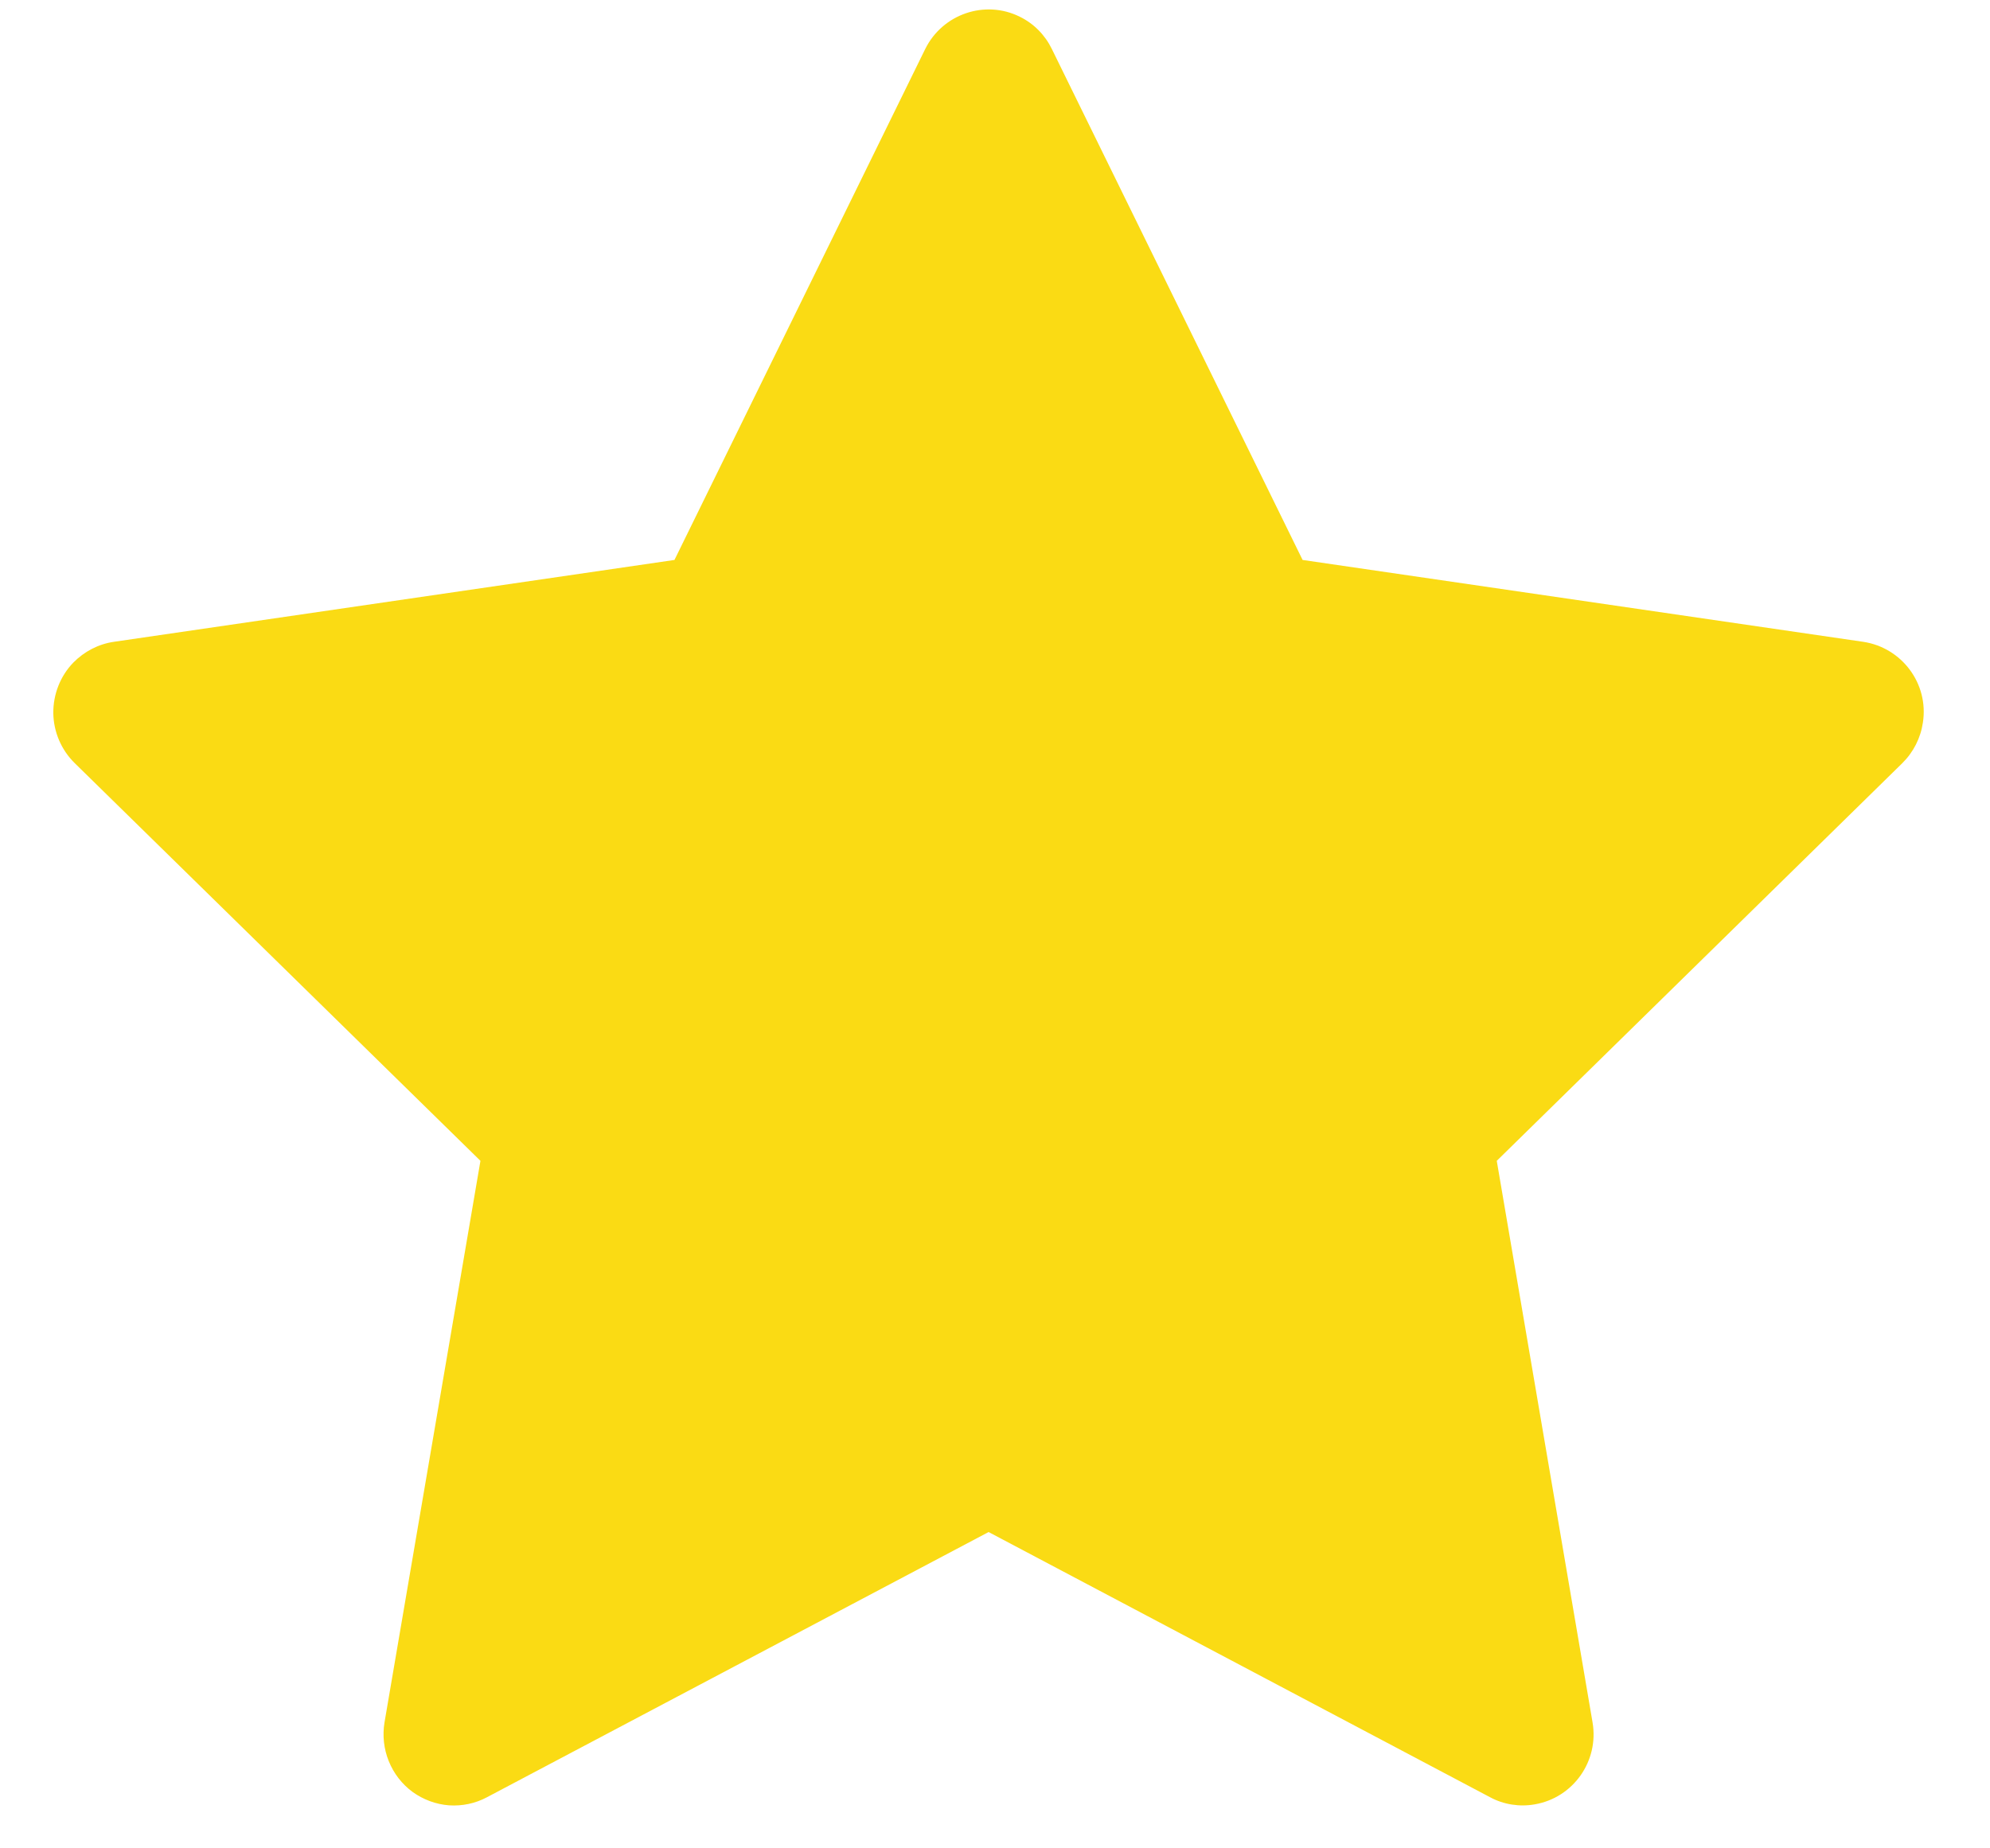
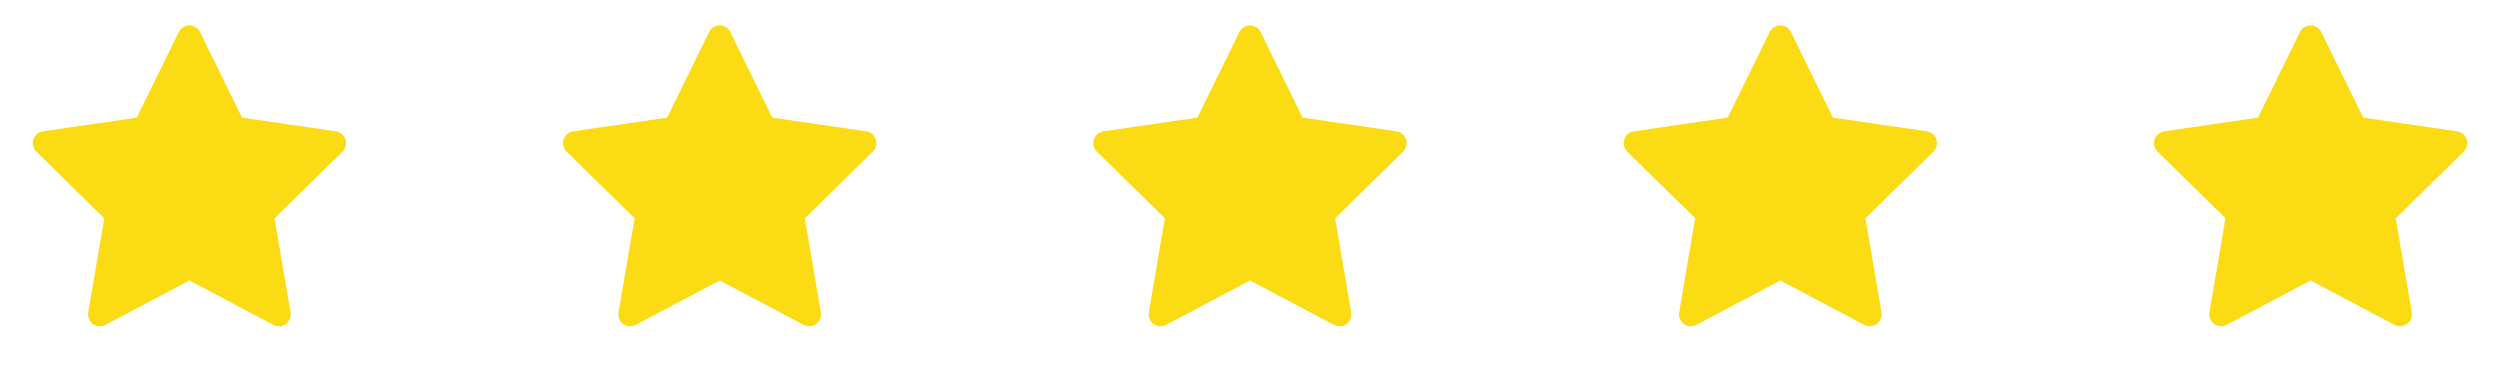
- <svg xmlns="http://www.w3.org/2000/svg" width="14" height="13" viewBox="0 0 14 13" fill="none">
-   <path d="M13.108 4.516L9.164 3.94L7.4 0.345C7.352 0.246 7.273 0.166 7.175 0.118C6.93 -0.004 6.631 0.098 6.509 0.345L4.745 3.94L0.801 4.516C0.692 4.532 0.593 4.584 0.516 4.662C0.424 4.757 0.374 4.885 0.375 5.018C0.377 5.15 0.431 5.277 0.526 5.37L3.38 8.168L2.705 12.12C2.69 12.211 2.7 12.306 2.735 12.392C2.77 12.479 2.828 12.554 2.903 12.609C2.978 12.663 3.067 12.696 3.159 12.703C3.252 12.709 3.344 12.69 3.426 12.646L6.955 10.78L10.483 12.646C10.579 12.698 10.691 12.715 10.798 12.696C11.069 12.649 11.25 12.391 11.204 12.12L10.53 8.168L13.383 5.37C13.461 5.293 13.512 5.193 13.528 5.084C13.57 4.81 13.38 4.557 13.108 4.516V4.516Z" fill="#FADB14" />
+ <svg xmlns="http://www.w3.org/2000/svg" width="105" height="16" viewBox="0 0 105 16" fill="none">
+   <path d="M14.108 5.516L10.164 4.94L8.4 1.345C8.352 1.246 8.273 1.166 8.175 1.118C7.93 0.996 7.631 1.098 7.509 1.345L5.745 4.94L1.801 5.516C1.692 5.532 1.593 5.584 1.516 5.662C1.424 5.757 1.374 5.885 1.375 6.018C1.377 6.15 1.431 6.277 1.526 6.37L4.38 9.168L3.705 13.12C3.69 13.211 3.7 13.306 3.735 13.392C3.77 13.479 3.828 13.554 3.903 13.609C3.978 13.663 4.067 13.696 4.159 13.703C4.252 13.709 4.344 13.69 4.426 13.646L7.955 11.78L11.483 13.646C11.579 13.698 11.691 13.715 11.798 13.696C12.069 13.649 12.25 13.391 12.204 13.12L11.53 9.168L14.383 6.37C14.461 6.293 14.512 6.193 14.528 6.084C14.57 5.81 14.38 5.557 14.108 5.516Z" fill="#FADB14" />
+   <path d="M36.381 5.516L32.437 4.94L30.673 1.345C30.625 1.246 30.546 1.166 30.448 1.118C30.203 0.996 29.904 1.098 29.782 1.345L28.018 4.94L24.074 5.516C23.965 5.532 23.866 5.584 23.789 5.662C23.697 5.757 23.647 5.885 23.648 6.018C23.65 6.15 23.704 6.277 23.799 6.37L26.653 9.168L25.978 13.12C25.963 13.211 25.973 13.306 26.008 13.392C26.043 13.479 26.101 13.554 26.176 13.609C26.251 13.663 26.34 13.696 26.432 13.703C26.525 13.709 26.617 13.69 26.699 13.646L30.227 11.78L33.756 13.646C33.852 13.698 33.964 13.715 34.071 13.696C34.342 13.649 34.523 13.391 34.477 13.12L33.802 9.168L36.656 6.37C36.734 6.293 36.785 6.193 36.801 6.084C36.843 5.81 36.653 5.557 36.381 5.516Z" fill="#FADB14" />
+   <path d="M58.654 5.516L54.709 4.94L52.946 1.345C52.898 1.246 52.819 1.166 52.721 1.118C52.475 0.996 52.177 1.098 52.054 1.345L50.291 4.94L46.346 5.516C46.237 5.532 46.138 5.584 46.062 5.662C45.97 5.757 45.919 5.885 45.921 6.018C45.923 6.15 45.977 6.277 46.071 6.37L48.925 9.168L48.251 13.12C48.235 13.211 48.245 13.306 48.28 13.392C48.315 13.479 48.373 13.554 48.448 13.609C48.523 13.663 48.612 13.696 48.705 13.703C48.797 13.709 48.89 13.69 48.972 13.646L52.5 11.78L56.028 13.646C56.125 13.698 56.236 13.715 56.344 13.696C56.614 13.649 56.796 13.391 56.749 13.12L56.075 9.168L58.929 6.37C59.007 6.293 59.058 6.193 59.073 6.084C59.115 5.81 58.926 5.557 58.654 5.516Z" fill="#FADB14" />
+   <path d="M80.927 5.516L76.982 4.94L75.219 1.345C75.171 1.246 75.091 1.166 74.994 1.118C74.748 0.996 74.45 1.098 74.327 1.345L72.564 4.94L68.619 5.516C68.51 5.532 68.411 5.584 68.335 5.662C68.243 5.757 68.192 5.885 68.194 6.018C68.195 6.15 68.25 6.277 68.344 6.37L71.198 9.168L70.524 13.12C70.508 13.211 70.518 13.306 70.553 13.392C70.588 13.479 70.646 13.554 70.721 13.609C70.796 13.663 70.885 13.696 70.978 13.703C71.07 13.709 71.163 13.69 71.245 13.646L74.773 11.78L78.301 13.646C78.398 13.698 78.509 13.715 78.617 13.696C78.887 13.649 79.069 13.391 79.022 13.12L78.348 9.168L81.202 6.37C81.279 6.293 81.331 6.193 81.346 6.084C81.388 5.81 81.199 5.557 80.927 5.516Z" fill="#FADB14" />
+   <path d="M103.199 5.516L99.255 4.94L97.491 1.345C97.443 1.246 97.364 1.166 97.266 1.118C97.021 0.996 96.722 1.098 96.6 1.345L94.836 4.94L90.892 5.516C90.783 5.532 90.683 5.584 90.607 5.662C90.515 5.757 90.465 5.885 90.466 6.018C90.468 6.15 90.522 6.277 90.617 6.37L93.471 9.168L92.796 13.12C92.781 13.211 92.791 13.306 92.826 13.392C92.86 13.479 92.919 13.554 92.994 13.609C93.069 13.663 93.158 13.696 93.25 13.703C93.343 13.709 93.435 13.69 93.517 13.646L97.046 11.78L100.574 13.646C100.67 13.698 100.782 13.715 100.889 13.696C101.159 13.649 101.341 13.391 101.295 13.12L100.62 9.168L103.474 6.37C103.552 6.293 103.603 6.193 103.619 6.084C103.661 5.81 103.471 5.557 103.199 5.516Z" fill="#FADB14" />
</svg>
